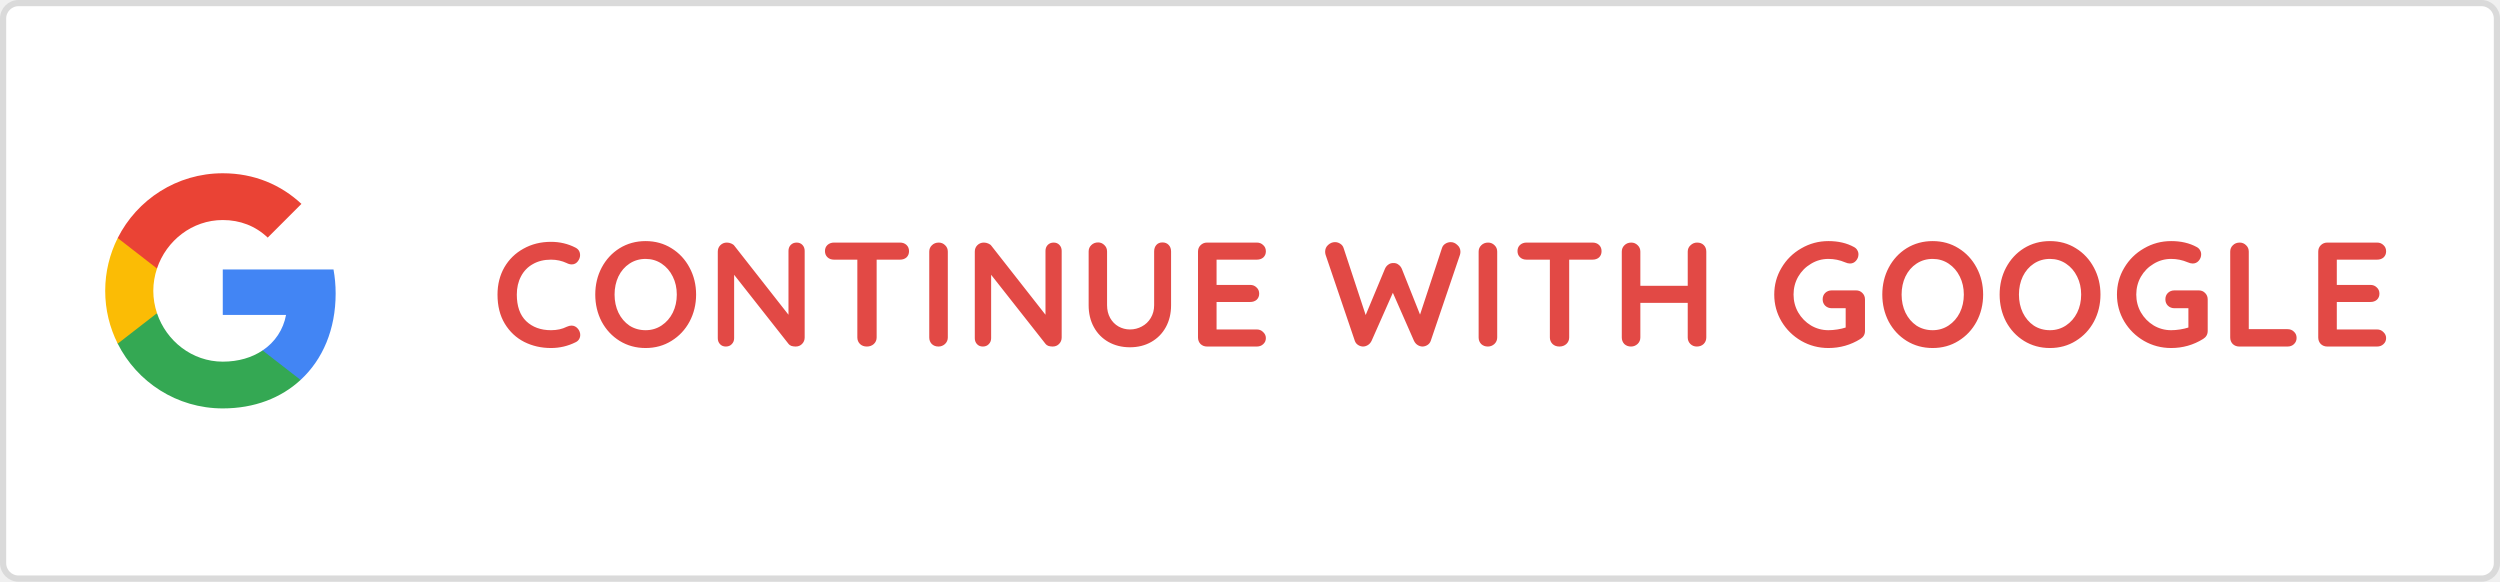
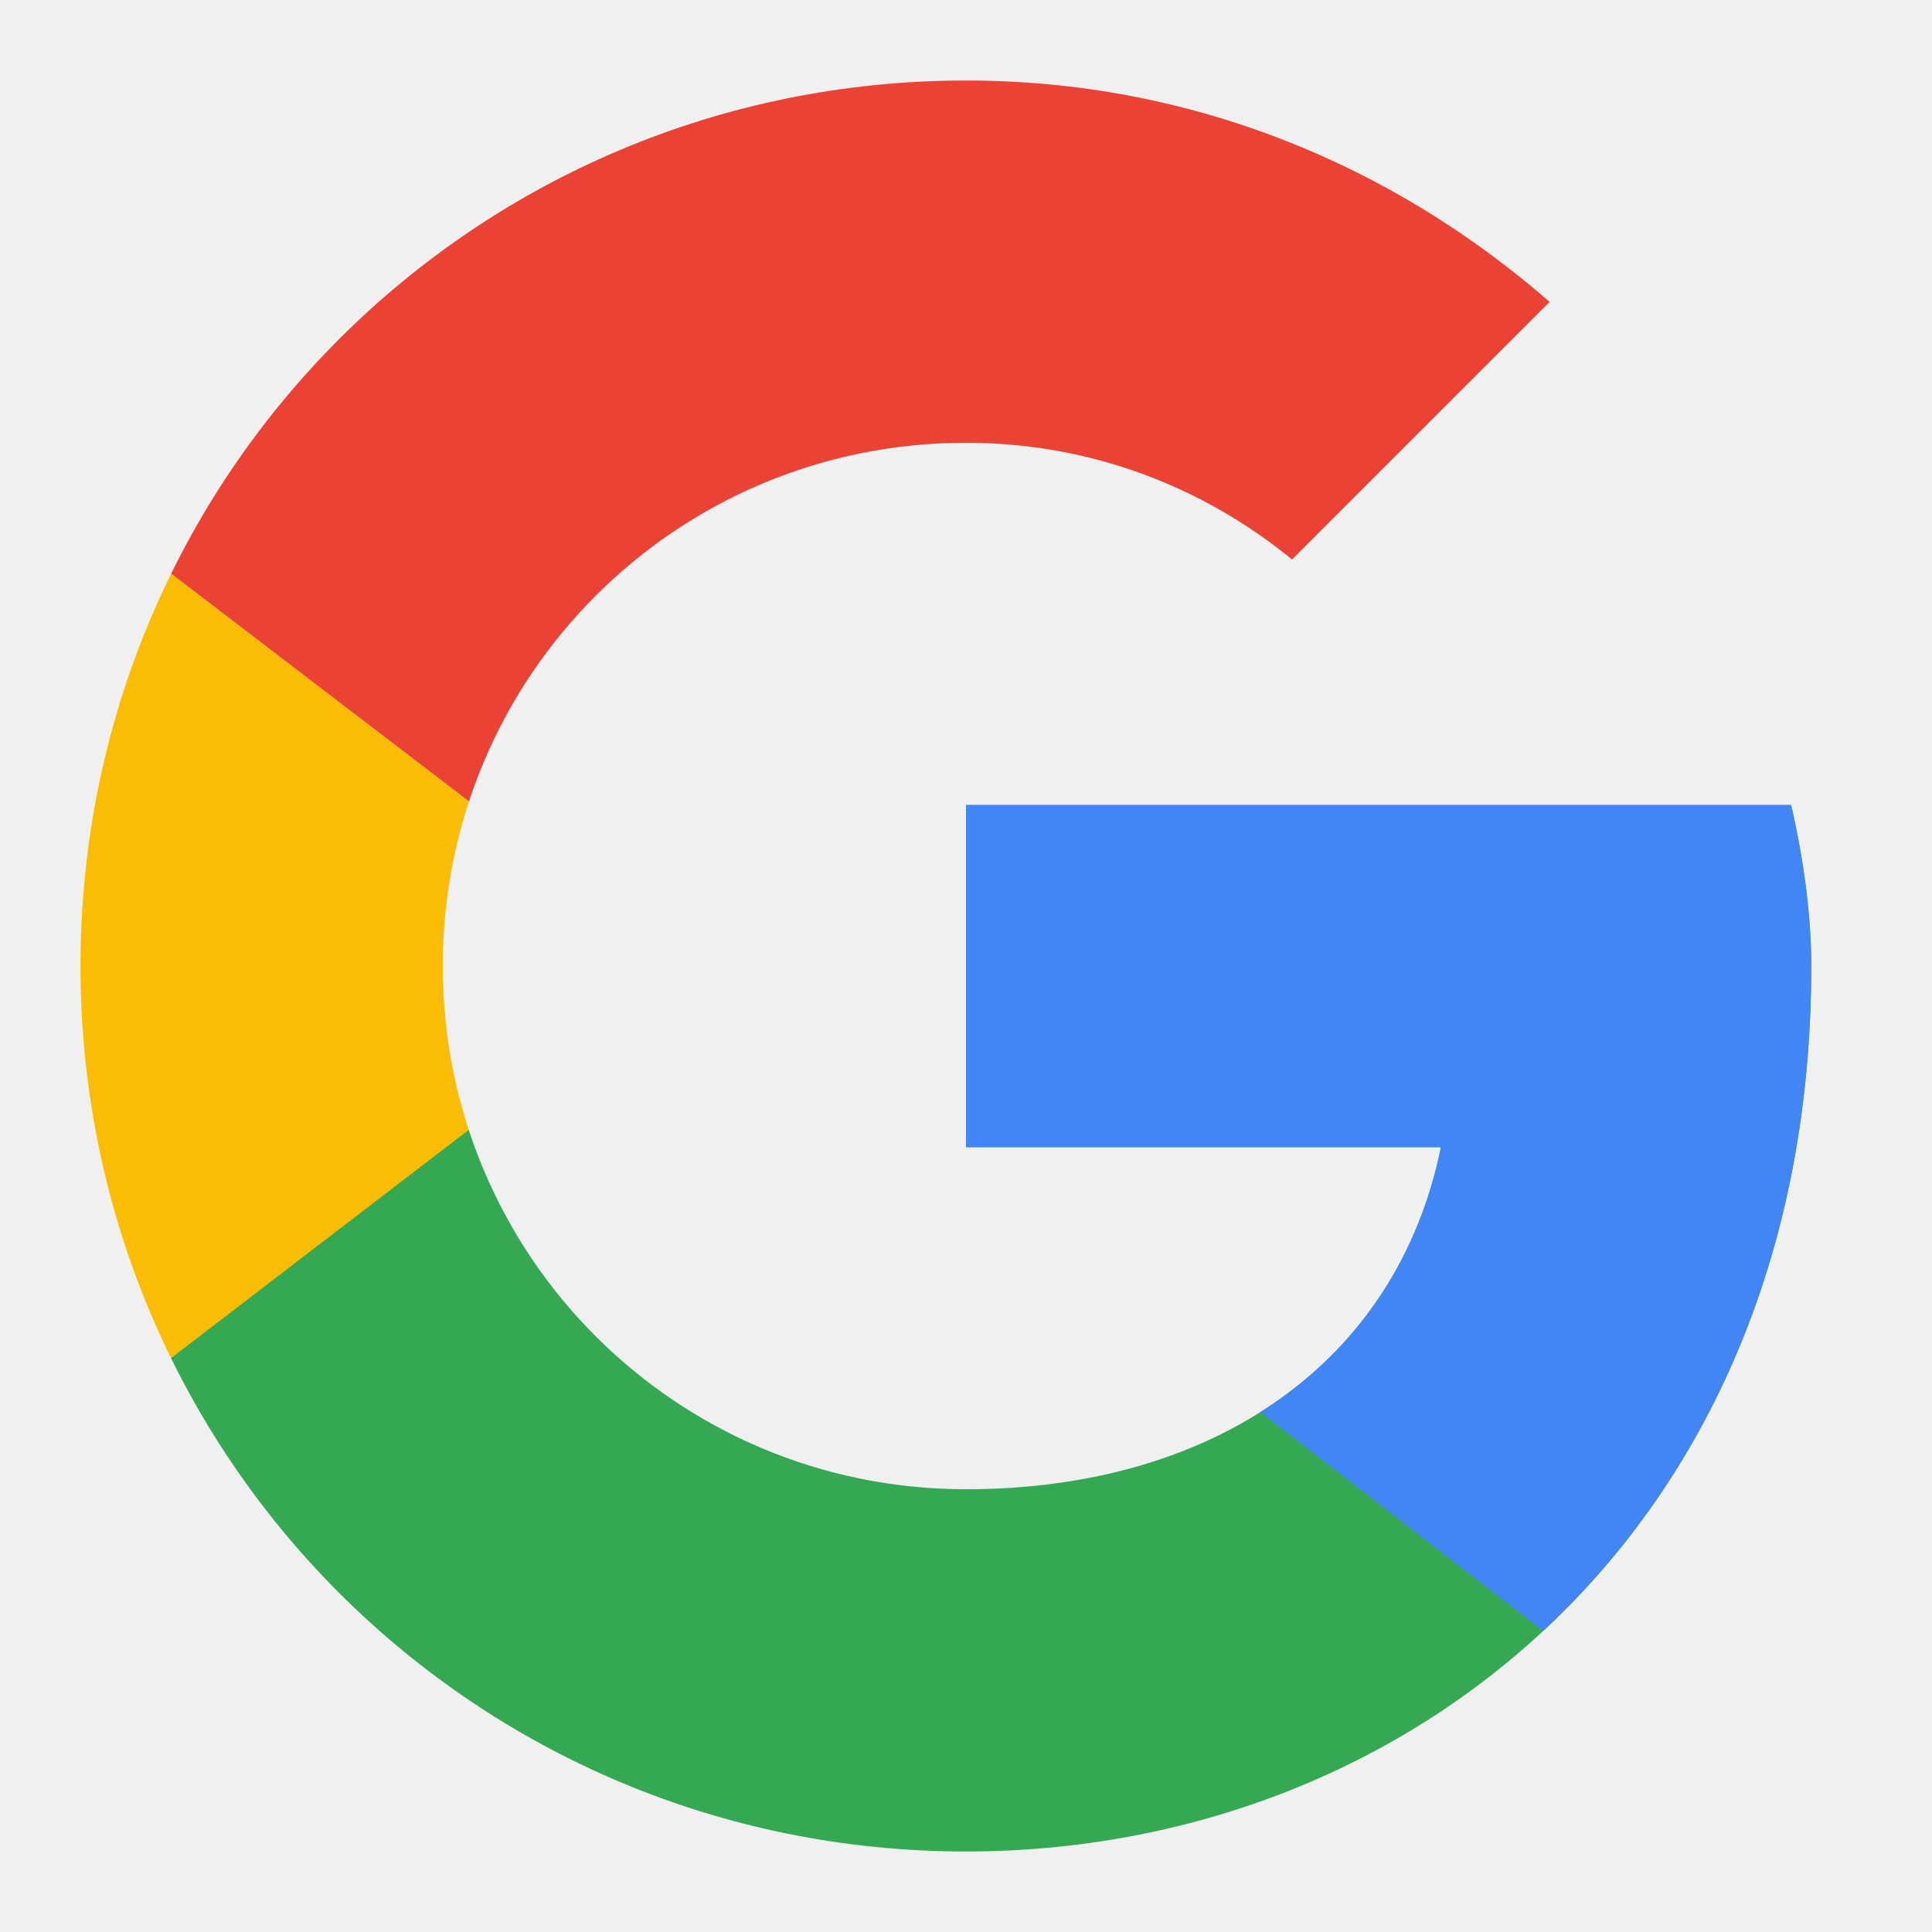
- <svg xmlns="http://www.w3.org/2000/svg" width="404" height="94" viewBox="0 0 404 94" fill="none">
-   <rect x="0.5" y="0.5" width="403" height="93" rx="2.5" fill="white" stroke="#DADADA" />
-   <path d="M92.998 40.016C93.493 40.272 93.742 40.68 93.742 41.24C93.742 41.576 93.621 41.904 93.382 42.224C93.126 42.56 92.797 42.728 92.397 42.728C92.126 42.728 91.853 42.656 91.582 42.512C90.797 42.144 89.95 41.96 89.037 41.96C87.918 41.96 86.942 42.2 86.109 42.68C85.278 43.144 84.638 43.808 84.189 44.672C83.742 45.52 83.517 46.496 83.517 47.6C83.517 49.488 84.022 50.92 85.029 51.896C86.053 52.872 87.389 53.36 89.037 53.36C90.013 53.36 90.862 53.176 91.582 52.808C91.87 52.68 92.126 52.616 92.35 52.616C92.766 52.616 93.118 52.792 93.406 53.144C93.645 53.448 93.766 53.776 93.766 54.128C93.766 54.384 93.701 54.616 93.573 54.824C93.445 55.032 93.261 55.192 93.022 55.304C91.773 55.928 90.445 56.24 89.037 56.24C87.469 56.24 86.029 55.912 84.718 55.256C83.406 54.584 82.358 53.6 81.573 52.304C80.79 51.008 80.397 49.44 80.397 47.6C80.397 45.968 80.766 44.504 81.501 43.208C82.254 41.912 83.285 40.904 84.597 40.184C85.909 39.448 87.389 39.08 89.037 39.08C90.462 39.08 91.781 39.392 92.998 40.016ZM112.49 47.6C112.49 49.184 112.138 50.64 111.434 51.968C110.73 53.28 109.754 54.32 108.506 55.088C107.274 55.856 105.882 56.24 104.33 56.24C102.778 56.24 101.378 55.856 100.13 55.088C98.898 54.32 97.93 53.28 97.226 51.968C96.538 50.64 96.194 49.184 96.194 47.6C96.194 46.016 96.538 44.568 97.226 43.256C97.93 41.928 98.898 40.88 100.13 40.112C101.378 39.344 102.778 38.96 104.33 38.96C105.882 38.96 107.274 39.344 108.506 40.112C109.754 40.88 110.73 41.928 111.434 43.256C112.138 44.568 112.49 46.016 112.49 47.6ZM109.37 47.6C109.37 46.528 109.154 45.56 108.722 44.696C108.29 43.816 107.69 43.12 106.922 42.608C106.154 42.096 105.29 41.84 104.33 41.84C103.354 41.84 102.482 42.096 101.714 42.608C100.962 43.104 100.37 43.792 99.938 44.672C99.522 45.552 99.314 46.528 99.314 47.6C99.314 48.672 99.522 49.648 99.938 50.528C100.37 51.408 100.962 52.104 101.714 52.616C102.482 53.112 103.354 53.36 104.33 53.36C105.29 53.36 106.154 53.104 106.922 52.592C107.69 52.08 108.29 51.392 108.722 50.528C109.154 49.648 109.37 48.672 109.37 47.6ZM128.739 39.2C129.123 39.2 129.435 39.328 129.675 39.584C129.915 39.84 130.035 40.16 130.035 40.544V54.536C130.035 54.952 129.891 55.304 129.603 55.592C129.331 55.864 128.987 56 128.571 56C128.347 56 128.123 55.968 127.899 55.904C127.691 55.824 127.539 55.72 127.443 55.592L118.635 44.408V54.656C118.635 55.04 118.507 55.36 118.251 55.616C118.011 55.872 117.691 56 117.291 56C116.907 56 116.595 55.872 116.355 55.616C116.115 55.36 115.995 55.04 115.995 54.656V40.664C115.995 40.248 116.131 39.904 116.403 39.632C116.691 39.344 117.043 39.2 117.459 39.2C117.699 39.2 117.931 39.248 118.155 39.344C118.395 39.44 118.571 39.568 118.683 39.728L127.419 50.864V40.544C127.419 40.16 127.539 39.84 127.779 39.584C128.035 39.328 128.355 39.2 128.739 39.2ZM145.434 39.2C145.866 39.2 146.218 39.328 146.49 39.584C146.762 39.84 146.898 40.176 146.898 40.592C146.898 41.008 146.762 41.344 146.49 41.6C146.218 41.84 145.866 41.96 145.434 41.96H141.666V54.536C141.666 54.952 141.514 55.304 141.21 55.592C140.906 55.864 140.53 56 140.082 56C139.634 56 139.266 55.864 138.978 55.592C138.69 55.304 138.546 54.952 138.546 54.536V41.96H134.778C134.346 41.96 133.994 41.832 133.722 41.576C133.45 41.32 133.314 40.984 133.314 40.568C133.314 40.168 133.45 39.84 133.722 39.584C134.01 39.328 134.362 39.2 134.778 39.2H145.434ZM153.167 54.536C153.167 54.952 153.015 55.304 152.711 55.592C152.407 55.864 152.055 56 151.655 56C151.223 56 150.863 55.864 150.575 55.592C150.303 55.304 150.167 54.952 150.167 54.536V40.664C150.167 40.248 150.311 39.904 150.599 39.632C150.887 39.344 151.255 39.2 151.703 39.2C152.103 39.2 152.447 39.344 152.735 39.632C153.023 39.904 153.167 40.248 153.167 40.664V54.536ZM170.271 39.2C170.655 39.2 170.967 39.328 171.207 39.584C171.447 39.84 171.567 40.16 171.567 40.544V54.536C171.567 54.952 171.423 55.304 171.135 55.592C170.863 55.864 170.519 56 170.103 56C169.879 56 169.655 55.968 169.431 55.904C169.223 55.824 169.071 55.72 168.975 55.592L160.167 44.408V54.656C160.167 55.04 160.039 55.36 159.783 55.616C159.543 55.872 159.223 56 158.823 56C158.439 56 158.127 55.872 157.887 55.616C157.647 55.36 157.527 55.04 157.527 54.656V40.664C157.527 40.248 157.663 39.904 157.935 39.632C158.223 39.344 158.575 39.2 158.991 39.2C159.231 39.2 159.463 39.248 159.687 39.344C159.927 39.44 160.103 39.568 160.215 39.728L168.951 50.864V40.544C168.951 40.16 169.071 39.84 169.311 39.584C169.567 39.328 169.887 39.2 170.271 39.2ZM187.853 39.176C188.269 39.176 188.605 39.312 188.861 39.584C189.117 39.856 189.245 40.208 189.245 40.64V49.328C189.245 50.656 188.965 51.832 188.405 52.856C187.845 53.88 187.061 54.68 186.053 55.256C185.045 55.832 183.893 56.12 182.597 56.12C181.301 56.12 180.141 55.832 179.117 55.256C178.109 54.68 177.325 53.88 176.765 52.856C176.205 51.832 175.925 50.656 175.925 49.328V40.64C175.925 40.224 176.069 39.88 176.357 39.608C176.645 39.32 177.013 39.176 177.461 39.176C177.845 39.176 178.181 39.32 178.469 39.608C178.757 39.88 178.901 40.224 178.901 40.64V49.328C178.901 50.096 179.069 50.784 179.405 51.392C179.741 51.984 180.189 52.44 180.749 52.76C181.325 53.08 181.941 53.24 182.597 53.24C183.285 53.24 183.925 53.08 184.517 52.76C185.125 52.44 185.605 51.984 185.957 51.392C186.325 50.784 186.509 50.096 186.509 49.328V40.64C186.509 40.208 186.629 39.856 186.869 39.584C187.109 39.312 187.437 39.176 187.853 39.176ZM203.101 53.24C203.517 53.24 203.861 53.384 204.133 53.672C204.421 53.944 204.565 54.264 204.565 54.632C204.565 55.032 204.421 55.36 204.133 55.616C203.861 55.872 203.517 56 203.101 56H195.061C194.645 56 194.293 55.864 194.005 55.592C193.733 55.304 193.597 54.952 193.597 54.536V40.664C193.597 40.248 193.733 39.904 194.005 39.632C194.293 39.344 194.645 39.2 195.061 39.2H203.101C203.517 39.2 203.861 39.336 204.133 39.608C204.421 39.864 204.565 40.2 204.565 40.616C204.565 41.016 204.429 41.344 204.157 41.6C203.885 41.84 203.533 41.96 203.101 41.96H196.597V46.04H202.021C202.437 46.04 202.781 46.176 203.053 46.448C203.341 46.704 203.485 47.04 203.485 47.456C203.485 47.856 203.349 48.184 203.077 48.44C202.805 48.68 202.453 48.8 202.021 48.8H196.597V53.24H203.101ZM234.446 39.128C234.83 39.128 235.182 39.28 235.502 39.584C235.838 39.872 236.006 40.24 236.006 40.688C236.006 40.832 235.982 40.992 235.934 41.168L231.206 55.088C231.11 55.36 230.942 55.576 230.702 55.736C230.462 55.896 230.198 55.984 229.91 56C229.622 56 229.35 55.92 229.094 55.76C228.838 55.6 228.638 55.368 228.494 55.064L225.086 47.312L221.654 55.064C221.51 55.368 221.31 55.6 221.054 55.76C220.798 55.92 220.526 56 220.238 56C219.95 55.984 219.686 55.896 219.446 55.736C219.206 55.576 219.038 55.36 218.942 55.088L214.214 41.168C214.166 40.992 214.142 40.832 214.142 40.688C214.142 40.24 214.302 39.872 214.622 39.584C214.958 39.28 215.326 39.128 215.726 39.128C216.046 39.128 216.334 39.216 216.59 39.392C216.846 39.552 217.022 39.776 217.118 40.064L220.694 50.912L223.814 43.424C223.942 43.136 224.126 42.912 224.366 42.752C224.606 42.576 224.878 42.496 225.182 42.512C225.486 42.496 225.75 42.576 225.974 42.752C226.214 42.912 226.398 43.136 226.526 43.424L229.478 50.84L233.03 40.064C233.126 39.776 233.302 39.552 233.558 39.392C233.83 39.216 234.126 39.128 234.446 39.128ZM241.948 54.536C241.948 54.952 241.796 55.304 241.492 55.592C241.188 55.864 240.836 56 240.436 56C240.004 56 239.644 55.864 239.356 55.592C239.084 55.304 238.948 54.952 238.948 54.536V40.664C238.948 40.248 239.092 39.904 239.38 39.632C239.668 39.344 240.036 39.2 240.484 39.2C240.884 39.2 241.228 39.344 241.516 39.632C241.804 39.904 241.948 40.248 241.948 40.664V54.536ZM257.348 39.2C257.78 39.2 258.132 39.328 258.404 39.584C258.676 39.84 258.812 40.176 258.812 40.592C258.812 41.008 258.676 41.344 258.404 41.6C258.132 41.84 257.78 41.96 257.348 41.96H253.58V54.536C253.58 54.952 253.428 55.304 253.124 55.592C252.82 55.864 252.444 56 251.996 56C251.548 56 251.18 55.864 250.892 55.592C250.604 55.304 250.46 54.952 250.46 54.536V41.96H246.692C246.26 41.96 245.908 41.832 245.636 41.576C245.364 41.32 245.228 40.984 245.228 40.568C245.228 40.168 245.364 39.84 245.636 39.584C245.924 39.328 246.276 39.2 246.692 39.2H257.348ZM274.249 39.2C274.697 39.2 275.057 39.336 275.329 39.608C275.601 39.88 275.737 40.232 275.737 40.664V54.536C275.737 54.952 275.593 55.304 275.305 55.592C275.017 55.864 274.649 56 274.201 56C273.801 56 273.457 55.864 273.169 55.592C272.881 55.304 272.737 54.952 272.737 54.536V48.944H265.081V54.536C265.081 54.952 264.929 55.304 264.625 55.592C264.321 55.864 263.969 56 263.569 56C263.137 56 262.777 55.864 262.489 55.592C262.217 55.304 262.081 54.952 262.081 54.536V40.664C262.081 40.248 262.225 39.904 262.513 39.632C262.801 39.344 263.169 39.2 263.617 39.2C264.017 39.2 264.361 39.344 264.649 39.632C264.937 39.904 265.081 40.248 265.081 40.664V46.184H272.737V40.664C272.737 40.248 272.889 39.904 273.193 39.632C273.497 39.344 273.849 39.2 274.249 39.2ZM299.942 46.928C300.358 46.928 300.702 47.072 300.974 47.36C301.246 47.632 301.382 47.976 301.382 48.392V53.48C301.382 54.04 301.134 54.472 300.638 54.776C299.07 55.752 297.35 56.24 295.478 56.24C293.894 56.24 292.43 55.856 291.086 55.088C289.742 54.304 288.678 53.256 287.894 51.944C287.11 50.616 286.718 49.168 286.718 47.6C286.718 46.032 287.11 44.592 287.894 43.28C288.678 41.952 289.742 40.904 291.086 40.136C292.43 39.352 293.894 38.96 295.478 38.96C297.062 38.96 298.438 39.28 299.606 39.92C299.846 40.048 300.022 40.216 300.134 40.424C300.262 40.632 300.326 40.856 300.326 41.096C300.326 41.496 300.19 41.848 299.918 42.152C299.662 42.44 299.342 42.584 298.958 42.584C298.718 42.584 298.454 42.52 298.166 42.392C297.302 42.024 296.406 41.84 295.478 41.84C294.454 41.84 293.51 42.104 292.646 42.632C291.782 43.144 291.094 43.84 290.582 44.72C290.086 45.6 289.838 46.56 289.838 47.6C289.838 48.64 290.086 49.6 290.582 50.48C291.094 51.36 291.782 52.064 292.646 52.592C293.51 53.104 294.454 53.36 295.478 53.36C295.926 53.36 296.406 53.32 296.918 53.24C297.43 53.16 297.878 53.056 298.262 52.928V49.808H296.006C295.59 49.808 295.238 49.672 294.95 49.4C294.678 49.128 294.542 48.784 294.542 48.368C294.542 47.952 294.678 47.608 294.95 47.336C295.238 47.064 295.59 46.928 296.006 46.928H299.942ZM320.475 47.6C320.475 49.184 320.123 50.64 319.419 51.968C318.715 53.28 317.739 54.32 316.491 55.088C315.259 55.856 313.867 56.24 312.315 56.24C310.763 56.24 309.363 55.856 308.115 55.088C306.883 54.32 305.915 53.28 305.211 51.968C304.523 50.64 304.179 49.184 304.179 47.6C304.179 46.016 304.523 44.568 305.211 43.256C305.915 41.928 306.883 40.88 308.115 40.112C309.363 39.344 310.763 38.96 312.315 38.96C313.867 38.96 315.259 39.344 316.491 40.112C317.739 40.88 318.715 41.928 319.419 43.256C320.123 44.568 320.475 46.016 320.475 47.6ZM317.355 47.6C317.355 46.528 317.139 45.56 316.707 44.696C316.275 43.816 315.675 43.12 314.907 42.608C314.139 42.096 313.275 41.84 312.315 41.84C311.339 41.84 310.467 42.096 309.699 42.608C308.947 43.104 308.355 43.792 307.923 44.672C307.507 45.552 307.299 46.528 307.299 47.6C307.299 48.672 307.507 49.648 307.923 50.528C308.355 51.408 308.947 52.104 309.699 52.616C310.467 53.112 311.339 53.36 312.315 53.36C313.275 53.36 314.139 53.104 314.907 52.592C315.675 52.08 316.275 51.392 316.707 50.528C317.139 49.648 317.355 48.672 317.355 47.6ZM339.436 47.6C339.436 49.184 339.084 50.64 338.38 51.968C337.676 53.28 336.7 54.32 335.452 55.088C334.22 55.856 332.828 56.24 331.276 56.24C329.724 56.24 328.324 55.856 327.076 55.088C325.844 54.32 324.876 53.28 324.172 51.968C323.484 50.64 323.14 49.184 323.14 47.6C323.14 46.016 323.484 44.568 324.172 43.256C324.876 41.928 325.844 40.88 327.076 40.112C328.324 39.344 329.724 38.96 331.276 38.96C332.828 38.96 334.22 39.344 335.452 40.112C336.7 40.88 337.676 41.928 338.38 43.256C339.084 44.568 339.436 46.016 339.436 47.6ZM336.316 47.6C336.316 46.528 336.1 45.56 335.668 44.696C335.236 43.816 334.636 43.12 333.868 42.608C333.1 42.096 332.236 41.84 331.276 41.84C330.3 41.84 329.428 42.096 328.66 42.608C327.908 43.104 327.316 43.792 326.884 44.672C326.468 45.552 326.26 46.528 326.26 47.6C326.26 48.672 326.468 49.648 326.884 50.528C327.316 51.408 327.908 52.104 328.66 52.616C329.428 53.112 330.3 53.36 331.276 53.36C332.236 53.36 333.1 53.104 333.868 52.592C334.636 52.08 335.236 51.392 335.668 50.528C336.1 49.648 336.316 48.672 336.316 47.6ZM355.325 46.928C355.741 46.928 356.085 47.072 356.357 47.36C356.629 47.632 356.765 47.976 356.765 48.392V53.48C356.765 54.04 356.517 54.472 356.021 54.776C354.453 55.752 352.733 56.24 350.861 56.24C349.277 56.24 347.813 55.856 346.469 55.088C345.125 54.304 344.061 53.256 343.277 51.944C342.493 50.616 342.101 49.168 342.101 47.6C342.101 46.032 342.493 44.592 343.277 43.28C344.061 41.952 345.125 40.904 346.469 40.136C347.813 39.352 349.277 38.96 350.861 38.96C352.445 38.96 353.821 39.28 354.989 39.92C355.229 40.048 355.405 40.216 355.517 40.424C355.645 40.632 355.709 40.856 355.709 41.096C355.709 41.496 355.573 41.848 355.301 42.152C355.045 42.44 354.725 42.584 354.341 42.584C354.101 42.584 353.837 42.52 353.549 42.392C352.685 42.024 351.789 41.84 350.861 41.84C349.837 41.84 348.893 42.104 348.029 42.632C347.165 43.144 346.477 43.84 345.965 44.72C345.469 45.6 345.221 46.56 345.221 47.6C345.221 48.64 345.469 49.6 345.965 50.48C346.477 51.36 347.165 52.064 348.029 52.592C348.893 53.104 349.837 53.36 350.861 53.36C351.309 53.36 351.789 53.32 352.301 53.24C352.813 53.16 353.261 53.056 353.645 52.928V49.808H351.389C350.973 49.808 350.621 49.672 350.333 49.4C350.061 49.128 349.925 48.784 349.925 48.368C349.925 47.952 350.061 47.608 350.333 47.336C350.621 47.064 350.973 46.928 351.389 46.928H355.325ZM369.666 53.192C370.082 53.192 370.426 53.328 370.698 53.6C370.986 53.856 371.13 54.192 371.13 54.608C371.13 55.008 370.986 55.344 370.698 55.616C370.426 55.872 370.082 56 369.666 56H361.866C361.45 56 361.098 55.864 360.81 55.592C360.538 55.304 360.402 54.952 360.402 54.536V40.664C360.402 40.248 360.546 39.904 360.834 39.632C361.122 39.344 361.49 39.2 361.938 39.2C362.338 39.2 362.682 39.344 362.97 39.632C363.258 39.904 363.402 40.248 363.402 40.664V53.192H369.666ZM384.132 53.24C384.548 53.24 384.892 53.384 385.164 53.672C385.452 53.944 385.596 54.264 385.596 54.632C385.596 55.032 385.452 55.36 385.164 55.616C384.892 55.872 384.548 56 384.132 56H376.092C375.676 56 375.324 55.864 375.036 55.592C374.764 55.304 374.628 54.952 374.628 54.536V40.664C374.628 40.248 374.764 39.904 375.036 39.632C375.324 39.344 375.676 39.2 376.092 39.2H384.132C384.548 39.2 384.892 39.336 385.164 39.608C385.452 39.864 385.596 40.2 385.596 40.616C385.596 41.016 385.46 41.344 385.188 41.6C384.916 41.84 384.564 41.96 384.132 41.96H377.628V46.04H383.052C383.468 46.04 383.812 46.176 384.084 46.448C384.372 46.704 384.516 47.04 384.516 47.456C384.516 47.856 384.38 48.184 384.108 48.44C383.836 48.68 383.484 48.8 383.052 48.8H377.628V53.24H384.132Z" fill="#E24945" />
-   <path fill-rule="evenodd" clip-rule="evenodd" d="M54.24 47.432C54.24 46.085 54.119 44.789 53.895 43.545H36V50.895H46.225C45.785 53.27 44.446 55.282 42.434 56.63V61.397H48.575C52.167 58.089 54.24 53.218 54.24 47.432Z" fill="#4285F4" />
-   <path fill-rule="evenodd" clip-rule="evenodd" d="M36 66C41.13 66 45.431 64.299 48.575 61.397L42.434 56.63C40.733 57.77 38.556 58.443 36 58.443C31.052 58.443 26.863 55.101 25.369 50.61H19.021V55.533C22.147 61.742 28.573 66 36 66Z" fill="#34A853" />
-   <path fill-rule="evenodd" clip-rule="evenodd" d="M25.369 50.61C24.989 49.47 24.773 48.252 24.773 47C24.773 45.748 24.989 44.53 25.369 43.39V38.467H19.021C17.734 41.032 17 43.934 17 47C17 50.066 17.734 52.968 19.021 55.533L25.369 50.61Z" fill="#FBBC05" />
-   <path fill-rule="evenodd" clip-rule="evenodd" d="M36 35.557C38.79 35.557 41.294 36.516 43.263 38.398L48.713 32.949C45.422 29.883 41.121 28 36 28C28.573 28 22.147 32.258 19.021 38.467L25.369 43.39C26.863 38.899 31.052 35.557 36 35.557Z" fill="#EA4335" />
+ <svg xmlns="http://www.w3.org/2000/svg" xmlns:xlink="http://www.w3.org/1999/xlink" viewBox="0 0 48 48">
+   <defs>
+     <path id="a" d="M44.5 20H24v8.5h11.8C34.7 33.9 30.1 37 24 37c-7.2 0-13-5.8-13-13s5.8-13 13-13c3.1 0 5.9 1.1 8.1 2.9l6.4-6.4C34.6 4.1 29.6 2 24 2 11.8 2 2 11.8 2 24s9.8 22 22 22c11 0 21-8 21-22 0-1.3-.2-2.7-.5-4z" />
+   </defs>
+   <clipPath id="b">
+     <use xlink:href="#a" overflow="visible" />
+   </clipPath>
+   <path clip-path="url(#b)" fill="#FBBC05" d="M0 37V11l17 13z" />
+   <path clip-path="url(#b)" fill="#EA4335" d="M0 11l17 13 7-6.1L48 14V0H0z" />
+   <path clip-path="url(#b)" fill="#34A853" d="M0 37l30-23 7.9 1L48 0v48H0z" />
+   <path clip-path="url(#b)" fill="#4285F4" d="M48 48L17 24l-4-3 35-10z" />
</svg>
